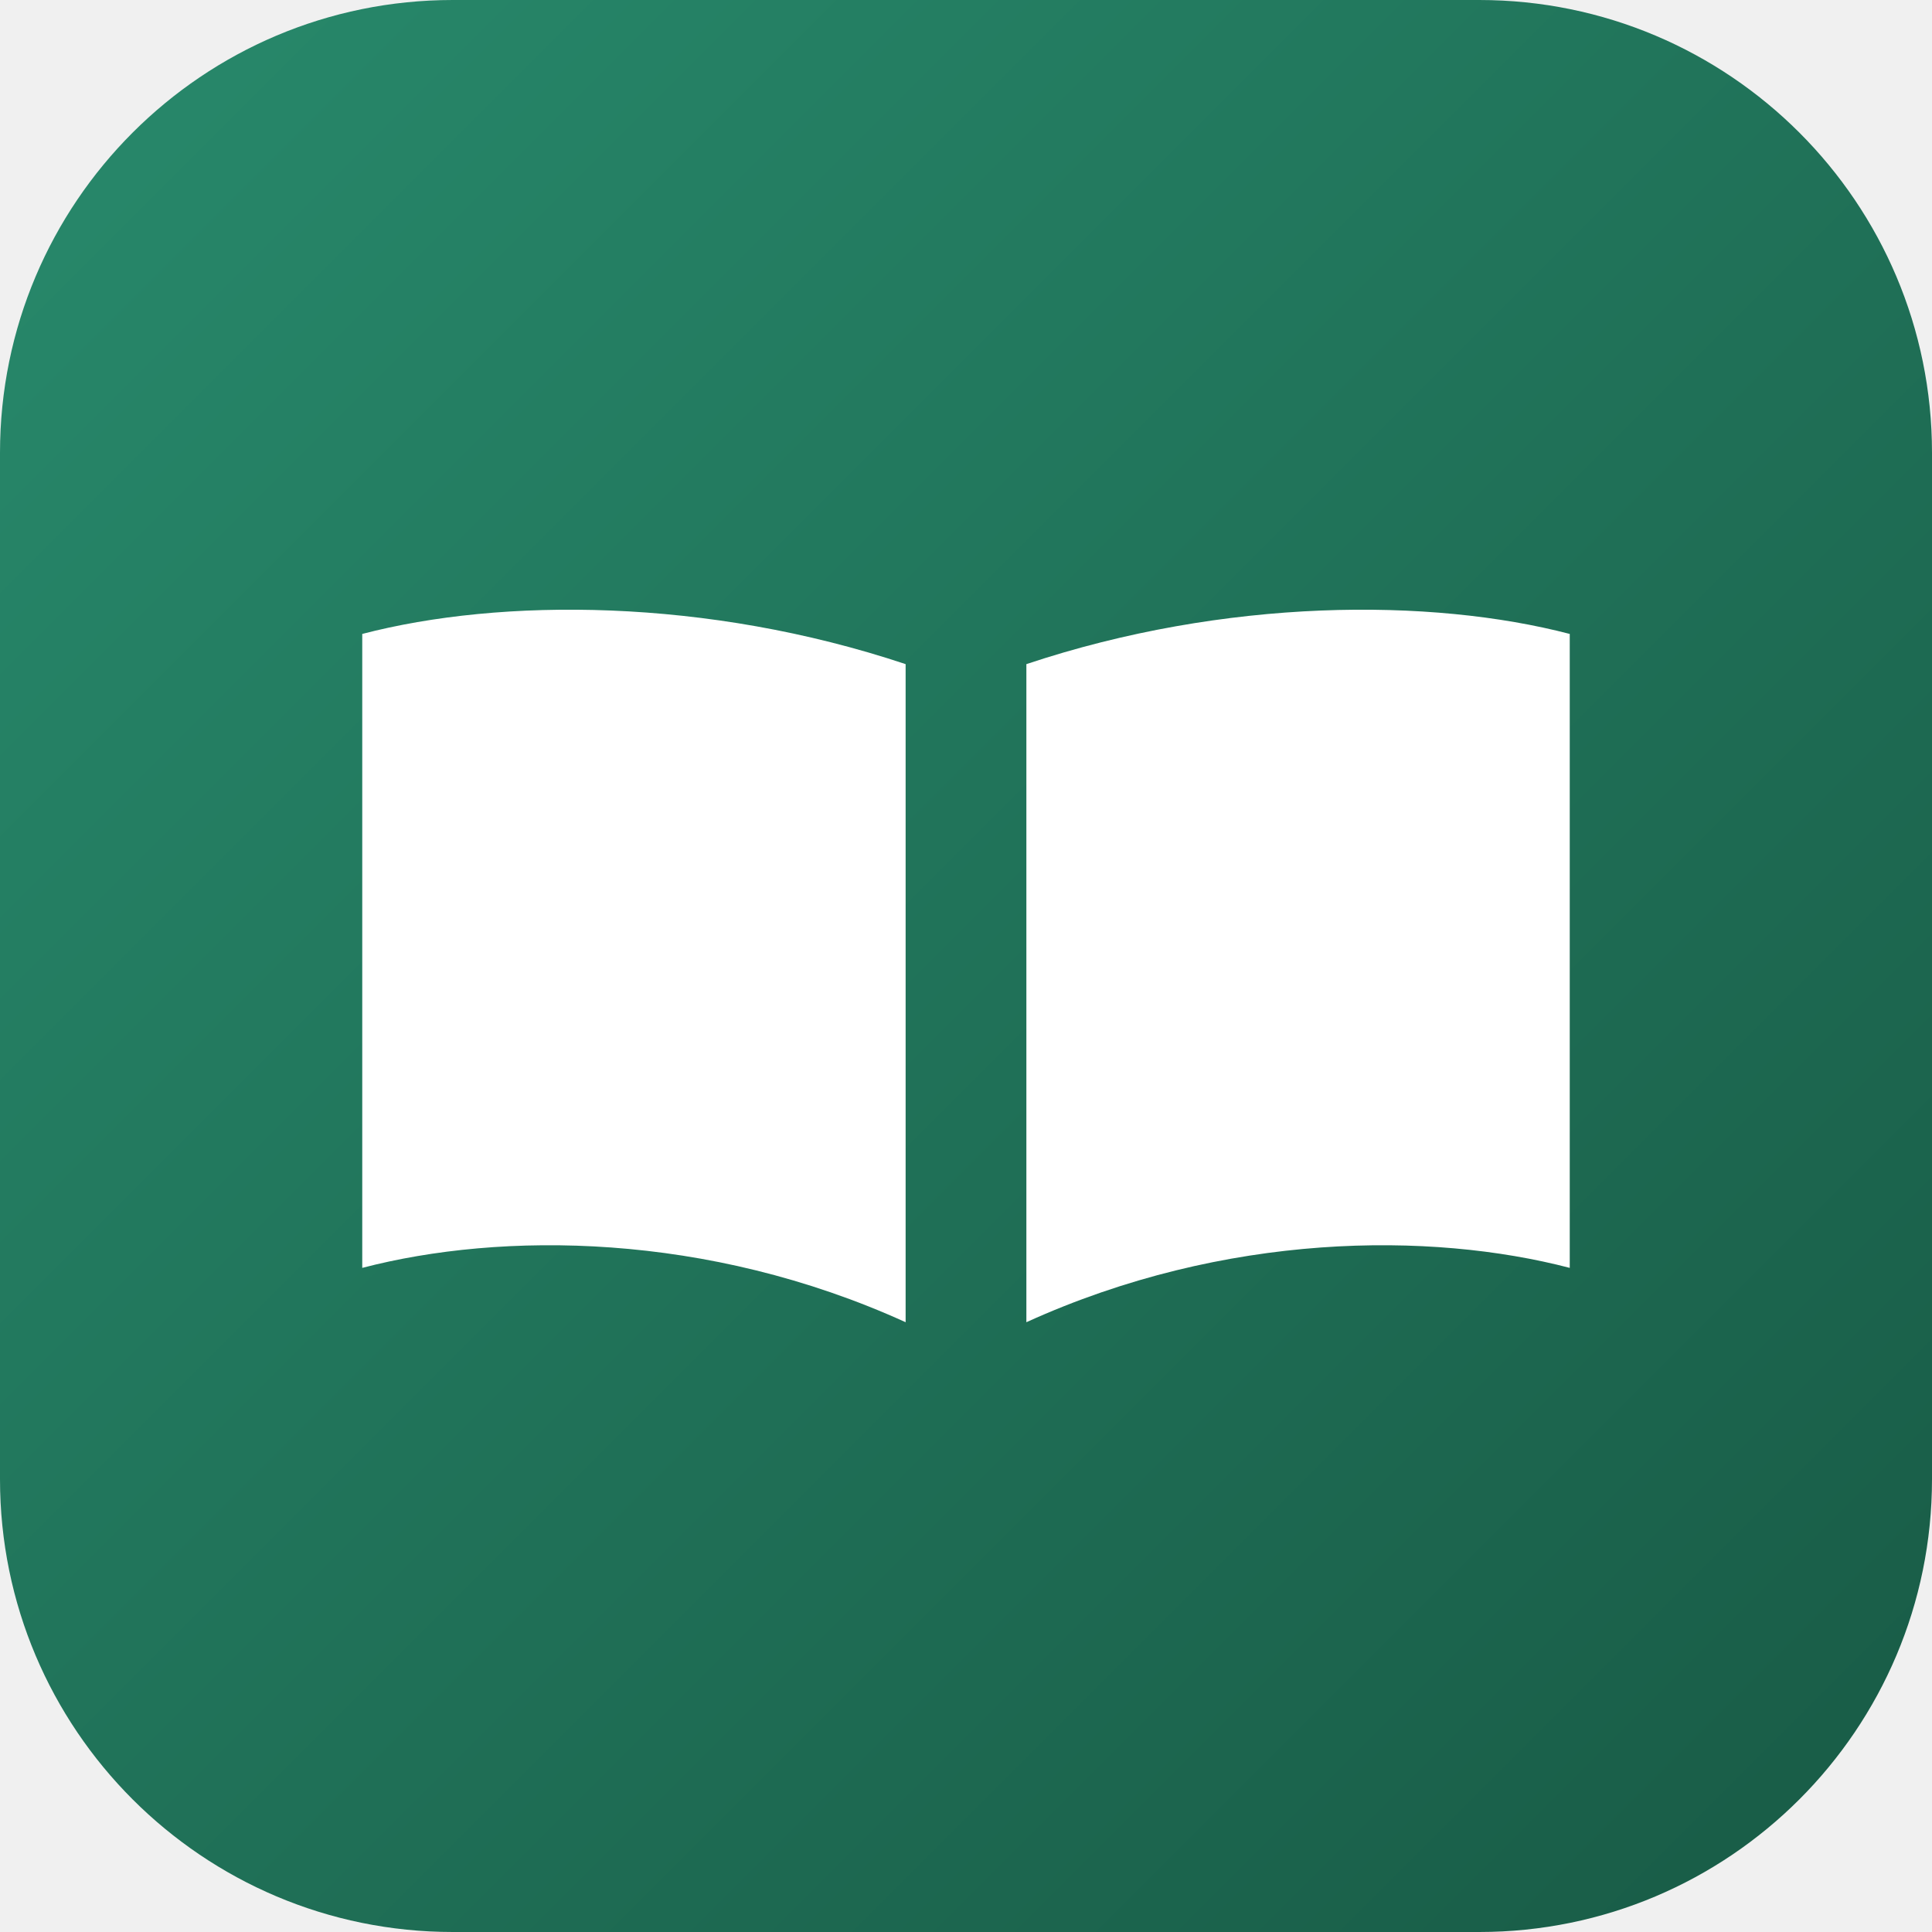
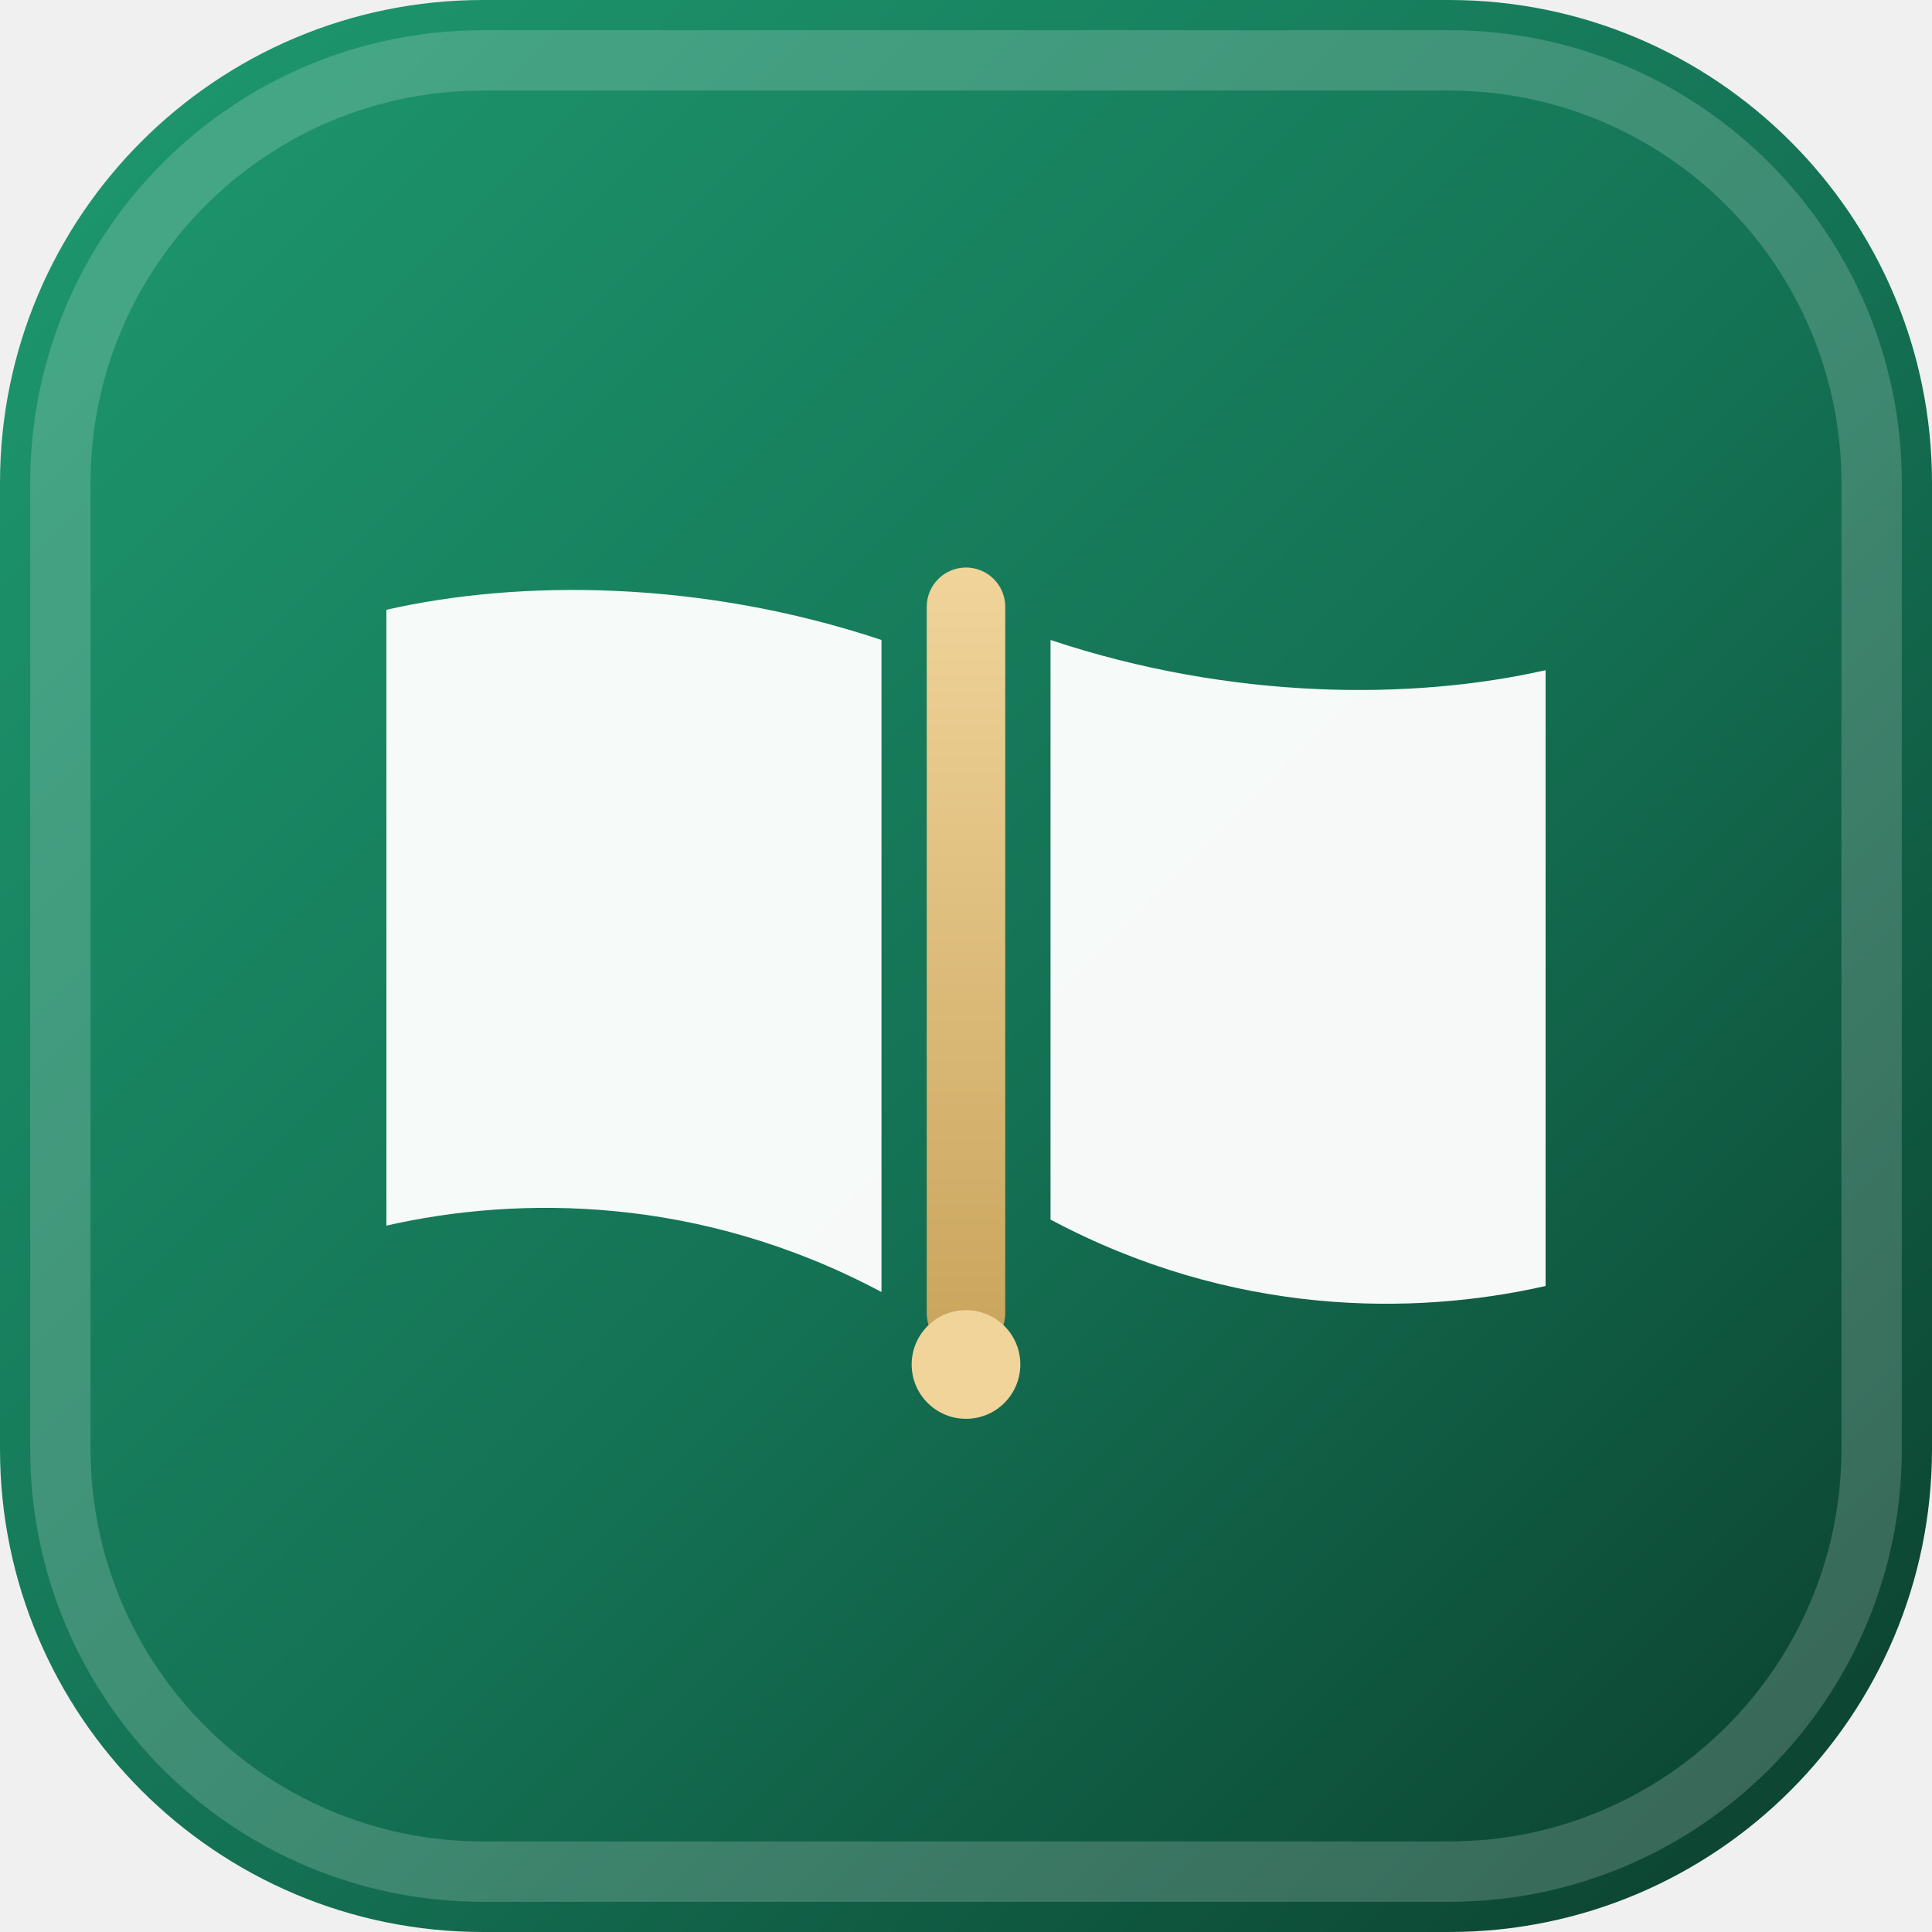
<svg xmlns="http://www.w3.org/2000/svg" viewBox="0 0 32 32">
  <defs>
-     <linearGradient id="lbIcon" x1="0" y1="0" x2="1" y2="1">
-       <stop offset="0" stop-color="#288A6C" />
-       <stop offset="1" stop-color="#185A45" />
+     <linearGradient id="lbTile" x1="0" y1="0" x2="1" y2="1">
+       <stop offset="0" stop-color="#1E9A70" />
+       <stop offset="0.55" stop-color="#147153" />
+       <stop offset="1" stop-color="#0B3D2C" />
+     </linearGradient>
+     <linearGradient id="lbGold" x1="0" y1="0" x2="0" y2="1">
+       <stop offset="0" stop-color="#F0D49A" />
+       <stop offset="1" stop-color="#C9A45C" />
    </linearGradient>
  </defs>
-   <rect width="32" height="32" rx="7.5" fill="url(#lbIcon)" />
+   <rect width="32" height="32" rx="8" fill="url(#lbTile)" />
+   <rect x="1" y="1" width="30" height="30" rx="7" fill="none" stroke="#ffffff" stroke-opacity="0.18" />
  <g fill="#ffffff">
-     <path d="M15 11C11.7 9.9 8.3 9.9 6 10.5L6 21C8.3 20.4 11.7 20.4 15 21.9Z" />
-     <path d="M17 11C20.3 9.9 23.7 9.9 26 10.5L26 21C23.7 20.4 20.3 20.4 17 21.9Z" />
+     <path d="M14.6 10.6C11.6 9.6 8.6 9.6 6.4 10.1v10.2c2.2-.5 5.2-.5 8.2 1.1Z" opacity="0.96" />
+     <path d="M17.4 10.6c3 1 6 1 8.2.5v10.2c-2.2.5-5.2.5-8.2-1.1Z" opacity="0.96" />
  </g>
+   <rect x="15.35" y="9.4" width="1.3" height="13" rx="0.65" fill="url(#lbGold)" />
+   <circle cx="16" cy="22.6" r="0.9" fill="#F0D49A" />
</svg>
